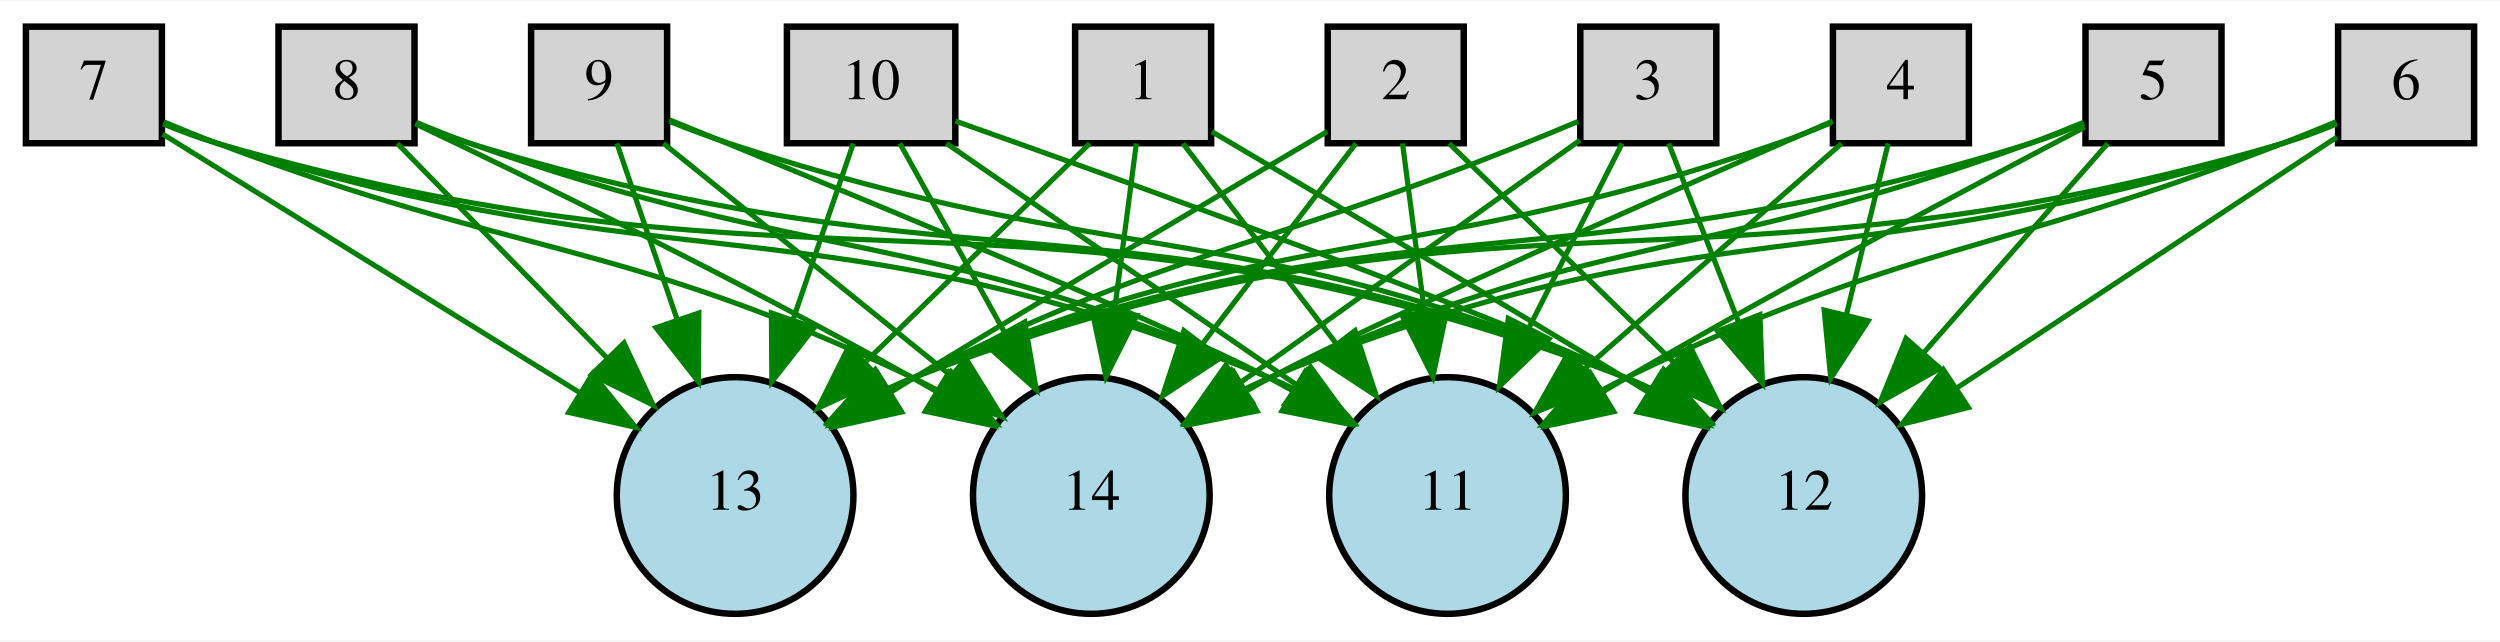
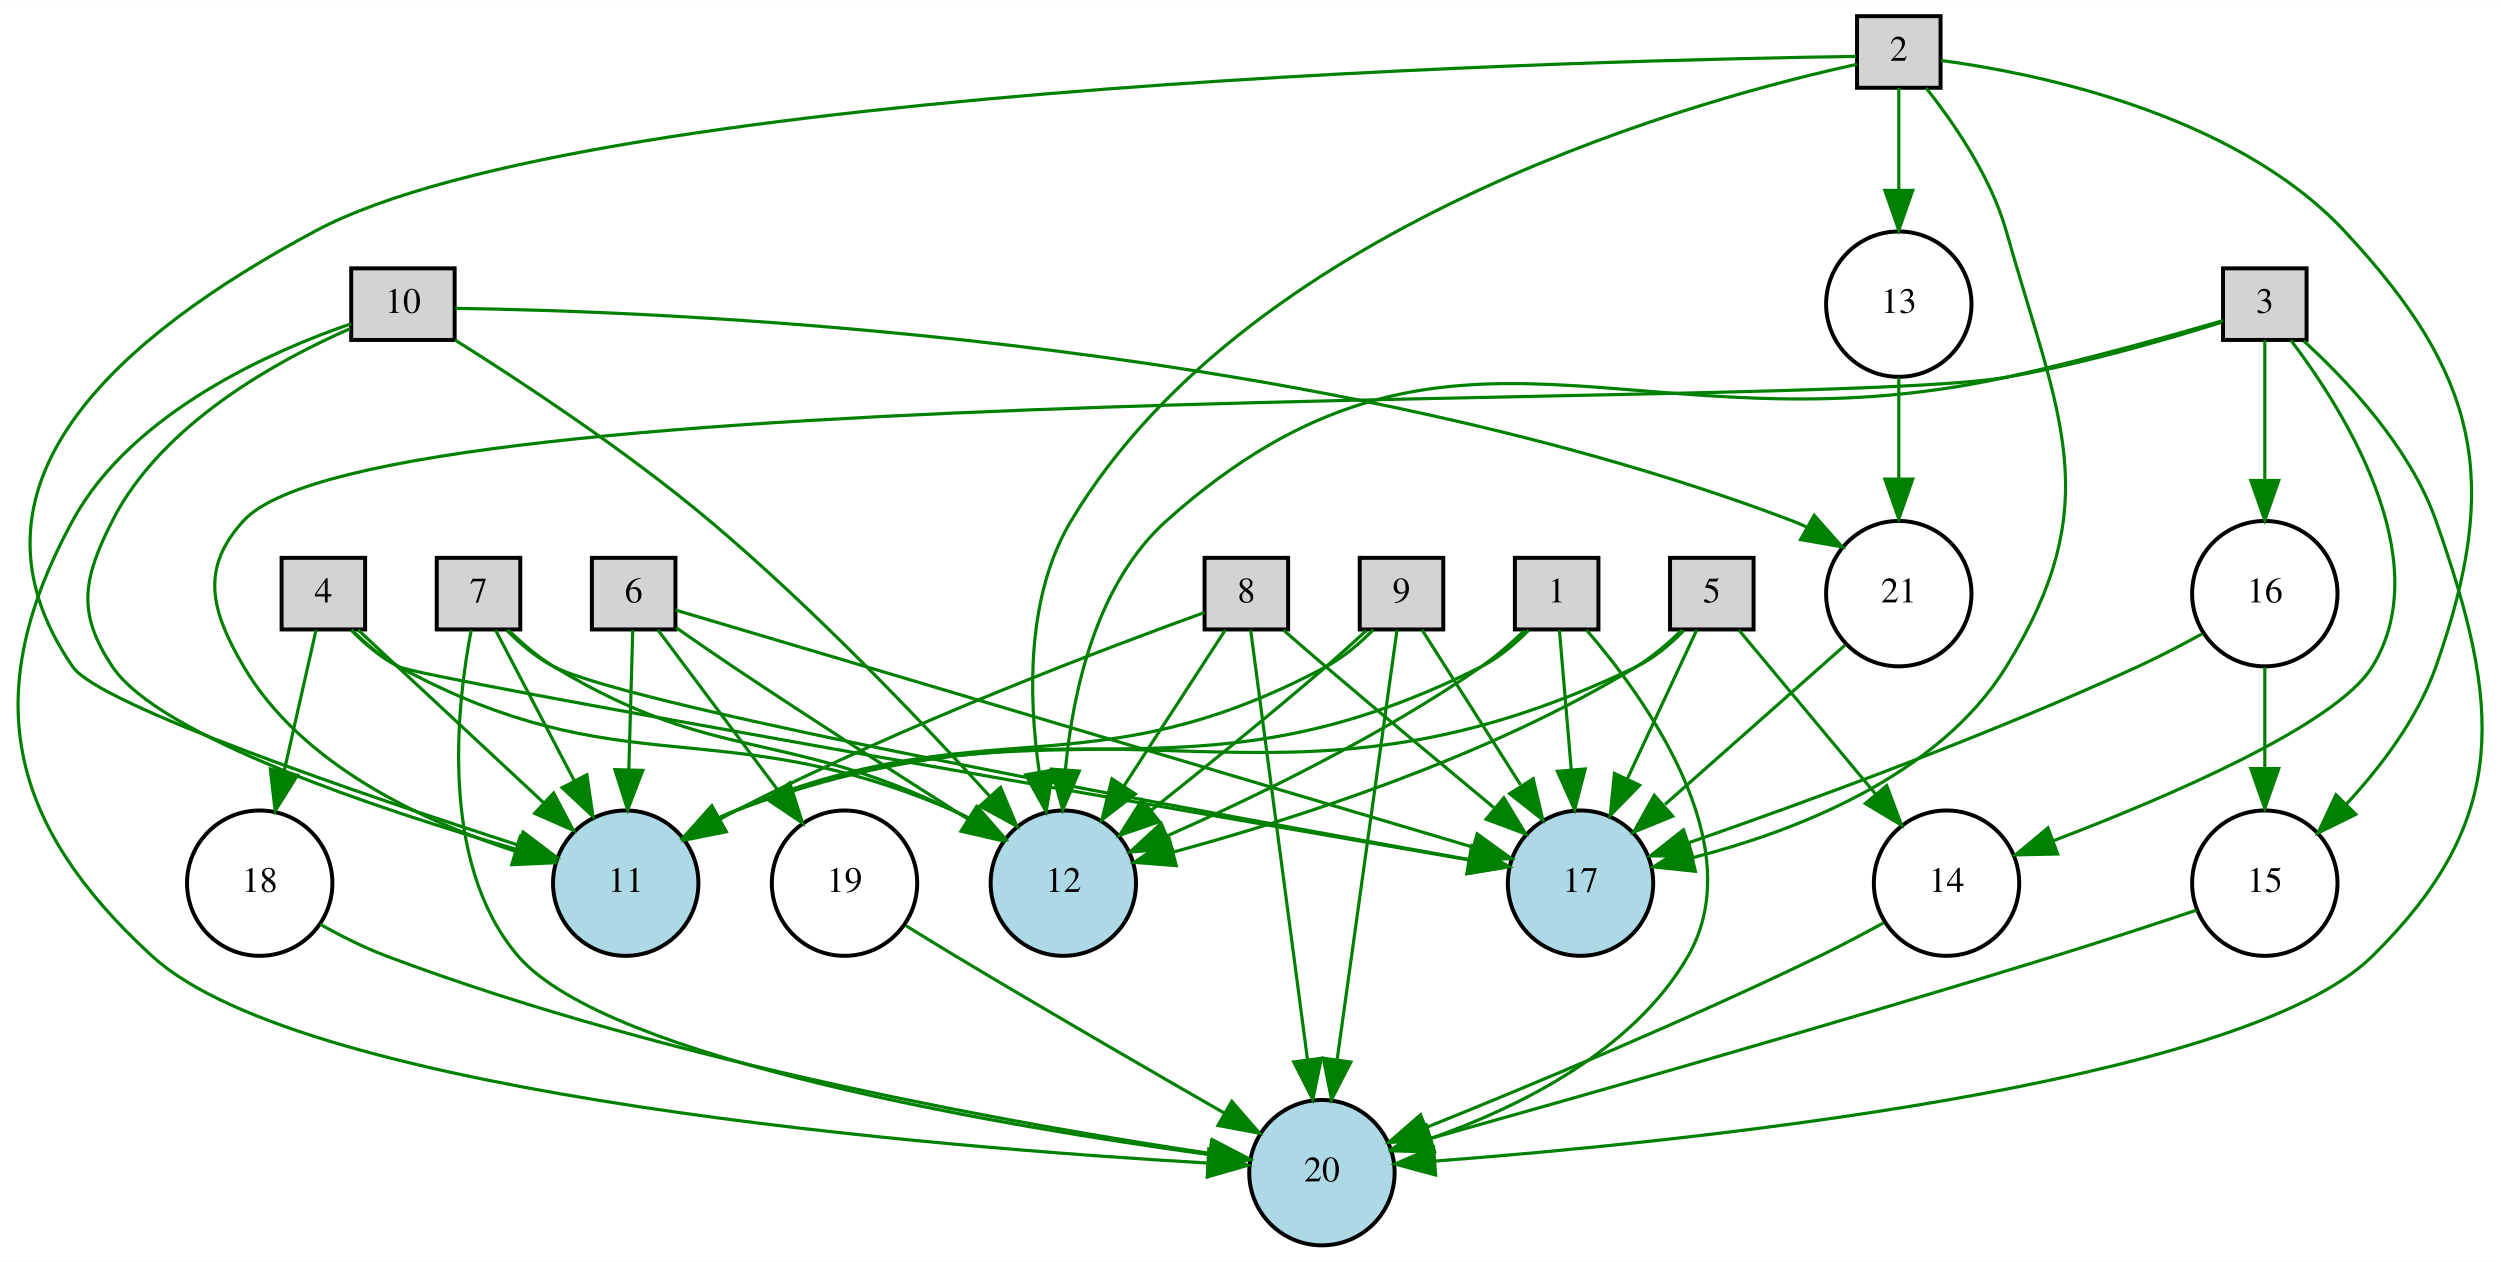
- <svg xmlns="http://www.w3.org/2000/svg" width="386pt" height="99pt" viewBox="0.00 0.00 386.00 98.77">
-   <g id="graph0" class="graph" transform="scale(1 1) rotate(0) translate(4 94.77)">
-     <polygon fill="white" stroke="transparent" points="-4,4 -4,-94.77 382,-94.77 382,4 -4,4" />
+ <svg xmlns="http://www.w3.org/2000/svg" width="628pt" height="317pt" viewBox="0.00 0.00 628.40 317.08">
+   <g id="graph0" class="graph" transform="scale(1 1) rotate(0) translate(4 313.08)">
+     <polygon fill="white" stroke="transparent" points="-4,4 -4,-313.08 624.4,-313.08 624.4,4 -4,4" />
    <g id="node1" class="node">
-       <polygon fill="lightgray" stroke="black" points="183,-90.77 162,-90.77 162,-72.77 183,-72.77 183,-90.77" />
-       <text text-anchor="middle" x="172.5" y="-79.57" font-family="Times,serif" font-size="9.00">1</text>
+       <polygon fill="lightgray" stroke="black" points="397.78,-172.92 376.78,-172.92 376.78,-154.92 397.78,-154.92 397.78,-172.92" />
+       <text text-anchor="middle" x="387.28" y="-161.72" font-family="Times,serif" font-size="9.00">1</text>
    </g>
    <g id="node11" class="node">
-       <ellipse fill="lightblue" stroke="black" cx="219.5" cy="-18.38" rx="18.27" ry="18.27" />
-       <text text-anchor="middle" x="219.5" y="-16.18" font-family="Times,serif" font-size="9.00">11</text>
+       <ellipse fill="lightblue" stroke="black" cx="153.28" cy="-91.15" rx="18.27" ry="18.27" />
+       <text text-anchor="middle" x="153.28" y="-88.95" font-family="Times,serif" font-size="9.00">11</text>
    </g>
    <g id="edge1" class="edge">
-       <path fill="none" stroke="green" stroke-width="0.8" d="M178.64,-72.74C184.61,-64.95 193.96,-52.75 202.2,-41.98" />
-       <polygon fill="green" stroke="green" stroke-width="0.8" points="205.2,-43.83 208.5,-33.76 199.64,-39.57 205.2,-43.83" />
+       <path fill="none" stroke="green" stroke-width="0.8" d="M380.26,-154.74C376.95,-151.4 372.76,-147.79 368.28,-145.54 292.65,-107.54 260.1,-140.37 181.28,-109.54 179.85,-108.98 178.41,-108.34 176.98,-107.66" />
+       <polygon fill="green" stroke="green" stroke-width="0.8" points="178.31,-104.39 167.86,-102.6 174.91,-110.51 178.31,-104.39" />
    </g>
    <g id="node12" class="node">
-       <ellipse fill="lightblue" stroke="black" cx="274.5" cy="-18.38" rx="18.27" ry="18.27" />
-       <text text-anchor="middle" x="274.5" y="-16.18" font-family="Times,serif" font-size="9.00">12</text>
+       <ellipse fill="lightblue" stroke="black" cx="263.28" cy="-91.15" rx="18.27" ry="18.27" />
+       <text text-anchor="middle" x="263.28" y="-88.95" font-family="Times,serif" font-size="9.00">12</text>
    </g>
    <g id="edge2" class="edge">
-       <path fill="none" stroke="green" stroke-width="0.8" d="M183.08,-74.57C197.47,-66.1 224.02,-50.43 246.5,-36.77 247.78,-35.99 249.1,-35.19 250.42,-34.37" />
-       <polygon fill="green" stroke="green" stroke-width="0.8" points="252.46,-37.23 259.13,-29 248.78,-31.28 252.46,-37.23" />
+       <path fill="none" stroke="green" stroke-width="0.8" d="M379.18,-154.62C375.96,-151.55 372.1,-148.19 368.28,-145.54 343.06,-128.07 311.34,-112.74 289.4,-103.05" />
+       <polygon fill="green" stroke="green" stroke-width="0.8" points="290.63,-99.77 280.07,-99 287.85,-106.19 290.63,-99.77" />
    </g>
    <g id="node13" class="node">
-       <ellipse fill="lightblue" stroke="black" cx="109.5" cy="-18.38" rx="18.27" ry="18.27" />
-       <text text-anchor="middle" x="109.5" y="-16.18" font-family="Times,serif" font-size="9.00">13</text>
+       <ellipse fill="lightblue" stroke="black" cx="393.28" cy="-91.15" rx="18.27" ry="18.27" />
+       <text text-anchor="middle" x="393.28" y="-88.95" font-family="Times,serif" font-size="9.00">17</text>
    </g>
    <g id="edge3" class="edge">
-       <path fill="none" stroke="green" stroke-width="0.8" d="M164.26,-72.74C155.51,-64.21 141.34,-50.4 129.6,-38.97" />
-       <polygon fill="green" stroke="green" stroke-width="0.8" points="131.93,-36.35 122.32,-31.88 127.04,-41.37 131.93,-36.35" />
+       <path fill="none" stroke="green" stroke-width="0.8" d="M387.97,-154.81C388.7,-146.24 389.88,-132.26 390.95,-119.68" />
+       <polygon fill="green" stroke="green" stroke-width="0.8" points="394.45,-119.85 391.8,-109.59 387.47,-119.26 394.45,-119.85" />
    </g>
    <g id="node14" class="node">
-       <ellipse fill="lightblue" stroke="black" cx="164.5" cy="-18.38" rx="18.27" ry="18.27" />
-       <text text-anchor="middle" x="164.5" y="-16.18" font-family="Times,serif" font-size="9.00">14</text>
+       <ellipse fill="lightblue" stroke="black" cx="328.28" cy="-18.38" rx="18.27" ry="18.27" />
+       <text text-anchor="middle" x="328.28" y="-16.18" font-family="Times,serif" font-size="9.00">20</text>
    </g>
    <g id="edge4" class="edge">
-       <path fill="none" stroke="green" stroke-width="0.8" d="M171.45,-72.74C170.58,-66.06 169.29,-56.14 168.05,-46.66" />
-       <polygon fill="green" stroke="green" stroke-width="0.8" points="171.52,-46.18 166.76,-36.72 164.58,-47.09 171.52,-46.18" />
+       <path fill="none" stroke="green" stroke-width="0.8" d="M394.77,-154.8C408.86,-138.5 436.5,-100.93 420.28,-72.77 406.52,-48.87 377.5,-34.69 355.71,-27.02" />
+       <polygon fill="green" stroke="green" stroke-width="0.8" points="356.59,-23.62 346,-23.85 354.42,-30.28 356.59,-23.62" />
    </g>
    <g id="node2" class="node">
-       <polygon fill="lightgray" stroke="black" points="222,-90.77 201,-90.77 201,-72.77 222,-72.77 222,-90.77" />
-       <text text-anchor="middle" x="211.5" y="-79.57" font-family="Times,serif" font-size="9.00">2</text>
+       <polygon fill="lightgray" stroke="black" points="483.78,-309.08 462.78,-309.08 462.78,-291.08 483.78,-291.08 483.78,-309.08" />
+       <text text-anchor="middle" x="473.28" y="-297.88" font-family="Times,serif" font-size="9.00">2</text>
    </g>
    <g id="edge5" class="edge">
-       <path fill="none" stroke="green" stroke-width="0.8" d="M212.55,-72.74C213.42,-66.06 214.71,-56.14 215.95,-46.66" />
-       <polygon fill="green" stroke="green" stroke-width="0.8" points="219.42,-47.09 217.24,-36.72 212.48,-46.18 219.42,-47.09" />
+       <path fill="none" stroke="green" stroke-width="0.8" d="M462.55,-298.96C406.26,-298.16 145.15,-292.49 75.28,-255.08 26.16,-228.77 -17.28,-191.47 14.28,-145.54 20.92,-135.88 87.87,-113.13 126.38,-100.67" />
+       <polygon fill="green" stroke="green" stroke-width="0.8" points="127.51,-103.99 135.96,-97.6 125.36,-97.32 127.51,-103.99" />
    </g>
    <g id="edge6" class="edge">
-       <path fill="none" stroke="green" stroke-width="0.8" d="M219.74,-72.74C228.49,-64.21 242.66,-50.4 254.4,-38.97" />
-       <polygon fill="green" stroke="green" stroke-width="0.8" points="256.96,-41.37 261.68,-31.88 252.07,-36.35 256.96,-41.37" />
+       <path fill="none" stroke="green" stroke-width="0.8" d="M462.76,-296.98C427.21,-289.26 311.22,-258.82 265.28,-182.31 253.98,-163.48 254.46,-138.23 257.21,-119.23" />
+       <polygon fill="green" stroke="green" stroke-width="0.8" points="260.7,-119.59 258.96,-109.14 253.8,-118.39 260.7,-119.59" />
    </g>
    <g id="edge7" class="edge">
-       <path fill="none" stroke="green" stroke-width="0.8" d="M200.92,-74.57C186.53,-66.1 159.98,-50.43 137.5,-36.77 136.22,-35.99 134.9,-35.19 133.58,-34.37" />
-       <polygon fill="green" stroke="green" stroke-width="0.8" points="135.22,-31.28 124.87,-29 131.54,-37.23 135.22,-31.28" />
+       <path fill="none" stroke="green" stroke-width="0.8" d="M480.18,-290.98C486.81,-282.62 496.39,-268.88 500.28,-255.08 513.51,-208.23 525.89,-186.94 500.28,-145.54 483.2,-117.92 447.03,-104.12 421.49,-97.56" />
+       <polygon fill="green" stroke="green" stroke-width="0.8" points="422.15,-94.12 411.61,-95.25 420.55,-100.94 422.15,-94.12" />
+     </g>
+     <g id="node15" class="node">
+       <ellipse fill="white" stroke="black" cx="473.28" cy="-236.69" rx="18.27" ry="18.27" />
+       <text text-anchor="middle" x="473.28" y="-234.49" font-family="Times,serif" font-size="9.00">13</text>
+     </g>
+     <g id="edge49" class="edge">
+       <path fill="none" stroke="green" stroke-width="0.8" d="M473.28,-291.05C473.28,-284.49 473.28,-274.8 473.28,-265.47" />
+       <polygon fill="green" stroke="green" stroke-width="0.8" points="476.78,-265.28 473.28,-255.28 469.78,-265.28 476.78,-265.28" />
+     </g>
+     <g id="node17" class="node">
+       <ellipse fill="white" stroke="black" cx="565.28" cy="-91.15" rx="18.27" ry="18.27" />
+       <text text-anchor="middle" x="565.28" y="-88.95" font-family="Times,serif" font-size="9.00">15</text>
+     </g>
+     <g id="edge42" class="edge">
+       <path fill="none" stroke="green" stroke-width="0.8" d="M483.91,-297.94C506.01,-295 557.19,-285.15 585.28,-255.08 619.24,-218.72 624.83,-192.45 608.28,-145.54 603.71,-132.56 594.49,-120.42 585.76,-111" />
+       <polygon fill="green" stroke="green" stroke-width="0.8" points="588.16,-108.45 578.66,-103.77 583.17,-113.36 588.16,-108.45" />
+     </g>
+     <g id="node3" class="node">
+       <polygon fill="lightgray" stroke="black" points="575.78,-245.69 554.78,-245.69 554.78,-227.69 575.78,-227.69 575.78,-245.69" />
+       <text text-anchor="middle" x="565.28" y="-234.49" font-family="Times,serif" font-size="9.00">3</text>
    </g>
    <g id="edge8" class="edge">
-       <path fill="none" stroke="green" stroke-width="0.8" d="M205.36,-72.74C199.39,-64.95 190.04,-52.75 181.8,-41.98" />
-       <polygon fill="green" stroke="green" stroke-width="0.8" points="184.36,-39.57 175.5,-33.76 178.8,-43.83 184.36,-39.57" />
-     </g>
-     <g id="node3" class="node">
-       <polygon fill="lightgray" stroke="black" points="261,-90.77 240,-90.77 240,-72.77 261,-72.77 261,-90.77" />
-       <text text-anchor="middle" x="250.5" y="-79.57" font-family="Times,serif" font-size="9.00">3</text>
+       <path fill="none" stroke="green" stroke-width="0.8" d="M554.38,-232.13C541.57,-228.09 519.62,-221.65 500.28,-218.31 451.62,-209.89 90.76,-218.62 57.28,-182.31 46.2,-170.29 49,-159.63 57.28,-145.54 71.87,-120.74 102.61,-106.62 125.4,-99.22" />
+       <polygon fill="green" stroke="green" stroke-width="0.8" points="126.65,-102.5 135.22,-96.27 124.64,-95.79 126.65,-102.5" />
    </g>
    <g id="edge9" class="edge">
-       <path fill="none" stroke="green" stroke-width="0.8" d="M246.45,-72.74C242.78,-65.48 237.18,-54.39 232.03,-44.19" />
-       <polygon fill="green" stroke="green" stroke-width="0.8" points="235.13,-42.57 227.5,-35.22 228.88,-45.72 235.13,-42.57" />
+       <path fill="none" stroke="green" stroke-width="0.8" d="M554.77,-232.56C541.98,-228.82 519.68,-222.55 500.28,-218.31 407.34,-198 360.2,-245.71 289.28,-182.31 271.78,-166.66 265.75,-140.07 263.81,-119.8" />
+       <polygon fill="green" stroke="green" stroke-width="0.8" points="267.29,-119.33 263.12,-109.59 260.3,-119.81 267.29,-119.33" />
    </g>
    <g id="edge10" class="edge">
-       <path fill="none" stroke="green" stroke-width="0.8" d="M253.64,-72.74C256.38,-65.72 260.52,-55.13 264.4,-45.23" />
-       <polygon fill="green" stroke="green" stroke-width="0.8" points="267.73,-46.3 268.12,-35.71 261.21,-43.75 267.73,-46.3" />
+       <path fill="none" stroke="green" stroke-width="0.8" d="M575.05,-227.45C585.58,-217.86 601.71,-200.94 608.28,-182.31 624.64,-135.91 627.36,-107.26 592.28,-72.77 559.1,-40.14 417.91,-25.98 356.74,-21.29" />
+       <polygon fill="green" stroke="green" stroke-width="0.8" points="356.86,-17.79 346.63,-20.55 356.34,-24.77 356.86,-17.79" />
+     </g>
+     <g id="node16" class="node">
+       <ellipse fill="white" stroke="black" cx="485.28" cy="-91.15" rx="18.27" ry="18.27" />
+       <text text-anchor="middle" x="485.28" y="-88.95" font-family="Times,serif" font-size="9.00">14</text>
+     </g>
+     <g id="edge37" class="edge">
+       <path fill="none" stroke="green" stroke-width="0.8" d="M571.81,-227.65C584.35,-211.15 609.13,-172.77 592.28,-145.54 583.2,-130.85 540.72,-112.71 512.1,-101.8" />
+       <polygon fill="green" stroke="green" stroke-width="0.8" points="513.22,-98.48 502.63,-98.26 510.77,-105.04 513.22,-98.48" />
+     </g>
+     <g id="node18" class="node">
+       <ellipse fill="white" stroke="black" cx="565.28" cy="-163.92" rx="18.27" ry="18.27" />
+       <text text-anchor="middle" x="565.28" y="-161.72" font-family="Times,serif" font-size="9.00">16</text>
+     </g>
+     <g id="edge40" class="edge">
+       <path fill="none" stroke="green" stroke-width="0.8" d="M565.28,-227.58C565.28,-219.01 565.28,-205.03 565.28,-192.45" />
+       <polygon fill="green" stroke="green" stroke-width="0.8" points="568.78,-192.36 565.28,-182.36 561.78,-192.36 568.78,-192.36" />
+     </g>
+     <g id="node4" class="node">
+       <polygon fill="lightgray" stroke="black" points="87.78,-172.92 66.78,-172.92 66.78,-154.92 87.78,-154.92 87.78,-172.92" />
+       <text text-anchor="middle" x="77.28" y="-161.72" font-family="Times,serif" font-size="9.00">4</text>
    </g>
    <g id="edge11" class="edge">
-       <path fill="none" stroke="green" stroke-width="0.8" d="M239.67,-76.14C237.01,-75.02 234.16,-73.84 231.5,-72.77 189.99,-56.09 177.57,-56.66 137.5,-36.77 136.12,-36.09 134.73,-35.35 133.33,-34.59" />
-       <polygon fill="green" stroke="green" stroke-width="0.8" points="134.71,-31.34 124.31,-29.31 131.17,-37.38 134.71,-31.34" />
+       <path fill="none" stroke="green" stroke-width="0.8" d="M86,-154.81C97.29,-144.29 117.33,-125.64 132.61,-111.41" />
+       <polygon fill="green" stroke="green" stroke-width="0.8" points="135.16,-113.81 140.09,-104.44 130.39,-108.69 135.16,-113.81" />
    </g>
    <g id="edge12" class="edge">
-       <path fill="none" stroke="green" stroke-width="0.8" d="M239.95,-73.24C226.97,-63.97 204.54,-47.96 187.5,-35.8" />
-       <polygon fill="green" stroke="green" stroke-width="0.8" points="189.33,-32.81 179.16,-29.85 185.27,-38.51 189.33,-32.81" />
-     </g>
-     <g id="node4" class="node">
-       <polygon fill="lightgray" stroke="black" points="300,-90.77 279,-90.77 279,-72.77 300,-72.77 300,-90.77" />
-       <text text-anchor="middle" x="289.5" y="-79.57" font-family="Times,serif" font-size="9.00">4</text>
+       <path fill="none" stroke="green" stroke-width="0.8" d="M84.38,-154.88C87.69,-151.55 91.88,-147.93 96.28,-145.54 152.37,-115.1 176.62,-134.66 235.28,-109.54 236.7,-108.93 238.12,-108.26 239.54,-107.55" />
+       <polygon fill="green" stroke="green" stroke-width="0.8" points="241.64,-110.38 248.62,-102.41 238.2,-104.29 241.64,-110.38" />
    </g>
    <g id="edge13" class="edge">
-       <path fill="none" stroke="green" stroke-width="0.8" d="M280.35,-72.74C270.34,-63.97 253.97,-49.61 240.73,-38" />
-       <polygon fill="green" stroke="green" stroke-width="0.8" points="242.8,-35.16 232.97,-31.2 238.18,-40.42 242.8,-35.16" />
+       <path fill="none" stroke="green" stroke-width="0.8" d="M84.29,-154.72C87.6,-151.36 91.79,-147.76 96.28,-145.54 102.35,-142.54 292.48,-109.54 365.29,-96.97" />
+       <polygon fill="green" stroke="green" stroke-width="0.8" points="365.89,-100.42 375.15,-95.27 364.7,-93.52 365.89,-100.42" />
+     </g>
+     <g id="node19" class="node">
+       <ellipse fill="white" stroke="black" cx="61.28" cy="-91.15" rx="18.27" ry="18.27" />
+       <text text-anchor="middle" x="61.28" y="-88.95" font-family="Times,serif" font-size="9.00">18</text>
+     </g>
+     <g id="edge44" class="edge">
+       <path fill="none" stroke="green" stroke-width="0.8" d="M75.45,-154.81C73.5,-146.18 70.31,-132.08 67.45,-119.43" />
+       <polygon fill="green" stroke="green" stroke-width="0.8" points="70.78,-118.29 65.16,-109.31 63.95,-119.83 70.78,-118.29" />
+     </g>
+     <g id="node5" class="node">
+       <polygon fill="lightgray" stroke="black" points="436.78,-172.92 415.78,-172.92 415.78,-154.92 436.78,-154.92 436.78,-172.92" />
+       <text text-anchor="middle" x="426.28" y="-161.72" font-family="Times,serif" font-size="9.00">5</text>
    </g>
    <g id="edge14" class="edge">
-       <path fill="none" stroke="green" stroke-width="0.8" d="M287.54,-72.74C285.89,-66.01 283.45,-56 281.12,-46.46" />
-       <polygon fill="green" stroke="green" stroke-width="0.8" points="284.45,-45.35 278.67,-36.47 277.65,-47.01 284.45,-45.35" />
+       <path fill="none" stroke="green" stroke-width="0.8" d="M419.29,-154.68C415.99,-151.31 411.79,-147.71 407.28,-145.54 315.67,-101.34 276.59,-145.06 181.28,-109.54 179.84,-109 178.39,-108.39 176.96,-107.71" />
+       <polygon fill="green" stroke="green" stroke-width="0.8" points="178.28,-104.44 167.83,-102.7 174.91,-110.58 178.28,-104.44" />
    </g>
    <g id="edge15" class="edge">
-       <path fill="none" stroke="green" stroke-width="0.8" d="M278.75,-75.95C276.08,-74.83 273.21,-73.7 270.5,-72.77 212.59,-52.84 193.66,-61.18 137.5,-36.77 136.09,-36.16 134.67,-35.48 133.25,-34.76" />
-       <polygon fill="green" stroke="green" stroke-width="0.8" points="134.6,-31.5 124.17,-29.61 131.14,-37.59 134.6,-31.5" />
+       <path fill="none" stroke="green" stroke-width="0.8" d="M418.71,-154.73C415.43,-151.54 411.4,-148.05 407.28,-145.54 369.82,-122.67 321.01,-107.14 290.92,-98.97" />
+       <polygon fill="green" stroke="green" stroke-width="0.8" points="291.67,-95.55 281.11,-96.38 289.89,-102.31 291.67,-95.55" />
    </g>
    <g id="edge16" class="edge">
-       <path fill="none" stroke="green" stroke-width="0.8" d="M278.98,-76.2C257.35,-66.78 208.56,-45.35 192.5,-36.77 191.18,-36.06 189.83,-35.32 188.48,-34.55" />
-       <polygon fill="green" stroke="green" stroke-width="0.8" points="190.08,-31.43 179.69,-29.32 186.49,-37.44 190.08,-31.43" />
-     </g>
-     <g id="node5" class="node">
-       <polygon fill="lightgray" stroke="black" points="339,-90.77 318,-90.77 318,-72.77 339,-72.77 339,-90.77" />
-       <text text-anchor="middle" x="328.5" y="-79.57" font-family="Times,serif" font-size="9.00">5</text>
+       <path fill="none" stroke="green" stroke-width="0.8" d="M422.5,-154.81C418.25,-145.69 411.14,-130.45 405,-117.28" />
+       <polygon fill="green" stroke="green" stroke-width="0.8" points="408.15,-115.76 400.75,-108.18 401.81,-118.72 408.15,-115.76" />
+     </g>
+     <g id="edge35" class="edge">
+       <path fill="none" stroke="green" stroke-width="0.8" d="M433.05,-154.81C441.4,-144.79 455.91,-127.38 467.53,-113.45" />
+       <polygon fill="green" stroke="green" stroke-width="0.8" points="470.25,-115.66 473.96,-105.73 464.87,-111.17 470.25,-115.66" />
+     </g>
+     <g id="node6" class="node">
+       <polygon fill="lightgray" stroke="black" points="165.78,-172.92 144.78,-172.92 144.78,-154.92 165.78,-154.92 165.78,-172.92" />
+       <text text-anchor="middle" x="155.28" y="-161.72" font-family="Times,serif" font-size="9.00">6</text>
    </g>
    <g id="edge17" class="edge">
-       <path fill="none" stroke="green" stroke-width="0.8" d="M317.91,-75.27C302.33,-67.12 272.4,-51.25 247.5,-36.77 246.2,-36.01 244.87,-35.23 243.54,-34.43" />
-       <polygon fill="green" stroke="green" stroke-width="0.8" points="245.17,-31.33 234.81,-29.11 241.52,-37.3 245.17,-31.33" />
+       <path fill="none" stroke="green" stroke-width="0.8" d="M155.05,-154.81C154.81,-146.24 154.42,-132.26 154.06,-119.68" />
+       <polygon fill="green" stroke="green" stroke-width="0.8" points="157.56,-119.49 153.77,-109.59 150.56,-119.69 157.56,-119.49" />
    </g>
    <g id="edge18" class="edge">
-       <path fill="none" stroke="green" stroke-width="0.8" d="M321.44,-72.74C314.26,-64.59 302.84,-51.6 293.06,-40.48" />
-       <polygon fill="green" stroke="green" stroke-width="0.8" points="295.54,-38.01 286.31,-32.81 290.29,-42.63 295.54,-38.01" />
+       <path fill="none" stroke="green" stroke-width="0.8" d="M165.93,-155.39C170.35,-152.3 175.54,-148.71 180.28,-145.54 199.99,-132.36 222.64,-117.83 239.3,-107.26" />
+       <polygon fill="green" stroke="green" stroke-width="0.8" points="241.3,-110.13 247.88,-101.83 237.56,-104.22 241.3,-110.13" />
    </g>
    <g id="edge19" class="edge">
-       <path fill="none" stroke="green" stroke-width="0.8" d="M317.78,-75.83C315.11,-74.72 312.23,-73.62 309.5,-72.77 234.94,-49.51 210,-65.81 137.5,-36.77 136.07,-36.2 134.64,-35.55 133.21,-34.86" />
-       <polygon fill="green" stroke="green" stroke-width="0.8" points="134.54,-31.6 124.1,-29.78 131.13,-37.71 134.54,-31.6" />
+       <path fill="none" stroke="green" stroke-width="0.8" d="M165.82,-159.79C200.82,-149.38 313.97,-115.74 366.29,-100.18" />
+       <polygon fill="green" stroke="green" stroke-width="0.8" points="367.31,-103.53 375.9,-97.32 365.32,-96.82 367.31,-103.53" />
+     </g>
+     <g id="node20" class="node">
+       <ellipse fill="white" stroke="black" cx="208.28" cy="-91.15" rx="18.27" ry="18.27" />
+       <text text-anchor="middle" x="208.28" y="-88.95" font-family="Times,serif" font-size="9.00">19</text>
+     </g>
+     <g id="edge46" class="edge">
+       <path fill="none" stroke="green" stroke-width="0.8" d="M161.36,-154.81C168.7,-145 181.35,-128.12 191.66,-114.35" />
+       <polygon fill="green" stroke="green" stroke-width="0.8" points="194.52,-116.37 197.71,-106.27 188.92,-112.17 194.52,-116.37" />
+     </g>
+     <g id="node7" class="node">
+       <polygon fill="lightgray" stroke="black" points="126.78,-172.92 105.78,-172.92 105.78,-154.92 126.78,-154.92 126.78,-172.92" />
+       <text text-anchor="middle" x="116.28" y="-161.72" font-family="Times,serif" font-size="9.00">7</text>
    </g>
    <g id="edge20" class="edge">
-       <path fill="none" stroke="green" stroke-width="0.8" d="M317.72,-76.01C315.06,-74.9 312.19,-73.75 309.5,-72.77 258.36,-54.19 242.02,-59.3 192.5,-36.77 191.1,-36.13 189.69,-35.44 188.28,-34.7" />
-       <polygon fill="green" stroke="green" stroke-width="0.8" points="189.63,-31.45 179.22,-29.51 186.15,-37.52 189.63,-31.45" />
-     </g>
-     <g id="node6" class="node">
-       <polygon fill="lightgray" stroke="black" points="378,-90.77 357,-90.77 357,-72.77 378,-72.77 378,-90.77" />
-       <text text-anchor="middle" x="367.5" y="-79.57" font-family="Times,serif" font-size="9.00">6</text>
+       <path fill="none" stroke="green" stroke-width="0.8" d="M120.53,-154.81C125.32,-145.63 133.36,-130.25 140.28,-117.03" />
+       <polygon fill="green" stroke="green" stroke-width="0.8" points="143.52,-118.39 145.05,-107.9 137.31,-115.14 143.52,-118.39" />
    </g>
    <g id="edge21" class="edge">
-       <path fill="none" stroke="green" stroke-width="0.8" d="M356.69,-76.09C354.03,-74.98 351.17,-73.81 348.5,-72.77 304.08,-55.52 290.43,-57.46 247.5,-36.77 246.11,-36.1 244.71,-35.38 243.31,-34.63" />
-       <polygon fill="green" stroke="green" stroke-width="0.8" points="244.68,-31.38 234.28,-29.38 241.16,-37.43 244.68,-31.38" />
+       <path fill="none" stroke="green" stroke-width="0.8" d="M123.85,-154.71C127.12,-151.52 131.15,-148.04 135.28,-145.54 175.72,-121.12 192.76,-130.11 235.28,-109.54 236.67,-108.87 238.07,-108.15 239.47,-107.4" />
+       <polygon fill="green" stroke="green" stroke-width="0.8" points="241.62,-110.19 248.5,-102.14 238.1,-104.14 241.62,-110.19" />
    </g>
    <g id="edge22" class="edge">
-       <path fill="none" stroke="green" stroke-width="0.8" d="M356.83,-73.73C342.58,-64.32 316.94,-47.39 298.04,-34.92" />
-       <polygon fill="green" stroke="green" stroke-width="0.8" points="299.92,-31.97 289.65,-29.38 296.06,-37.81 299.92,-31.97" />
+       <path fill="none" stroke="green" stroke-width="0.8" d="M123.32,-154.77C126.63,-151.43 130.82,-147.82 135.28,-145.54 155.74,-135.08 302.95,-108.17 365.39,-97.06" />
+       <polygon fill="green" stroke="green" stroke-width="0.8" points="366.1,-100.49 375.34,-95.3 364.88,-93.6 366.1,-100.49" />
    </g>
    <g id="edge23" class="edge">
-       <path fill="none" stroke="green" stroke-width="0.8" d="M356.8,-75.76C354.14,-74.65 351.25,-73.57 348.5,-72.77 257.17,-46.14 226.46,-70.49 137.5,-36.77 136.06,-36.22 134.62,-35.6 133.18,-34.93" />
-       <polygon fill="green" stroke="green" stroke-width="0.8" points="134.5,-31.66 124.06,-29.89 131.12,-37.79 134.5,-31.66" />
+       <path fill="none" stroke="green" stroke-width="0.8" d="M114.45,-154.77C111.07,-137.4 105.92,-96.39 126.28,-72.77 148.84,-46.6 249.7,-29.81 299.82,-22.94" />
+       <polygon fill="green" stroke="green" stroke-width="0.8" points="300.54,-26.38 309.99,-21.59 299.61,-19.44 300.54,-26.38" />
+     </g>
+     <g id="node8" class="node">
+       <polygon fill="lightgray" stroke="black" points="319.78,-172.92 298.78,-172.92 298.78,-154.92 319.78,-154.92 319.78,-172.92" />
+       <text text-anchor="middle" x="309.28" y="-161.72" font-family="Times,serif" font-size="9.00">8</text>
    </g>
    <g id="edge24" class="edge">
-       <path fill="none" stroke="green" stroke-width="0.8" d="M356.77,-75.87C354.1,-74.76 351.22,-73.65 348.5,-72.77 280.79,-50.88 258.28,-63.9 192.5,-36.77 191.08,-36.18 189.65,-35.53 188.22,-34.83" />
-       <polygon fill="green" stroke="green" stroke-width="0.8" points="189.56,-31.56 179.13,-29.72 186.13,-37.67 189.56,-31.56" />
-     </g>
-     <g id="node7" class="node">
-       <polygon fill="lightgray" stroke="black" points="21,-90.77 0,-90.77 0,-72.77 21,-72.77 21,-90.77" />
-       <text text-anchor="middle" x="10.5" y="-79.57" font-family="Times,serif" font-size="9.00">7</text>
+       <path fill="none" stroke="green" stroke-width="0.8" d="M298.74,-159.18C276.52,-151.16 223.46,-131.25 181.28,-109.54 179.91,-108.84 178.53,-108.09 177.14,-107.31" />
+       <polygon fill="green" stroke="green" stroke-width="0.8" points="178.53,-104.07 168.14,-101.99 174.96,-110.09 178.53,-104.07" />
    </g>
    <g id="edge25" class="edge">
-       <path fill="none" stroke="green" stroke-width="0.8" d="M21.23,-75.86C23.89,-74.75 26.77,-73.64 29.5,-72.77 99.77,-50.37 123.2,-64.62 191.5,-36.77 192.92,-36.19 194.36,-35.54 195.78,-34.84" />
-       <polygon fill="green" stroke="green" stroke-width="0.8" points="197.87,-37.68 204.88,-29.74 194.45,-31.58 197.87,-37.68" />
+       <path fill="none" stroke="green" stroke-width="0.8" d="M304.01,-154.81C297.81,-145.28 287.26,-129.05 278.46,-115.5" />
+       <polygon fill="green" stroke="green" stroke-width="0.8" points="281.37,-113.55 272.98,-107.08 275.5,-117.37 281.37,-113.55" />
    </g>
    <g id="edge26" class="edge">
-       <path fill="none" stroke="green" stroke-width="0.8" d="M21.19,-75.75C23.86,-74.64 26.75,-73.56 29.5,-72.77 123.42,-45.61 155,-71.21 246.5,-36.77 247.94,-36.23 249.38,-35.61 250.82,-34.93" />
-       <polygon fill="green" stroke="green" stroke-width="0.8" points="252.88,-37.8 259.95,-29.91 249.5,-31.66 252.88,-37.8" />
+       <path fill="none" stroke="green" stroke-width="0.8" d="M318.61,-154.75C321.96,-151.83 325.78,-148.52 329.28,-145.54 343.25,-133.65 359.07,-120.45 371.49,-110.15" />
+       <polygon fill="green" stroke="green" stroke-width="0.8" points="374.01,-112.6 379.48,-103.53 369.55,-107.21 374.01,-112.6" />
    </g>
    <g id="edge27" class="edge">
-       <path fill="none" stroke="green" stroke-width="0.8" d="M21.09,-74.2C36.39,-64.72 65.07,-46.93 85.62,-34.19" />
-       <polygon fill="green" stroke="green" stroke-width="0.8" points="87.49,-37.15 94.14,-28.91 83.8,-31.2 87.49,-37.15" />
+       <path fill="none" stroke="green" stroke-width="0.8" d="M310.36,-154.8C313.06,-134.35 320.25,-80.06 324.66,-46.76" />
+       <polygon fill="green" stroke="green" stroke-width="0.8" points="328.14,-47.13 325.98,-36.76 321.2,-46.21 328.14,-47.13" />
+     </g>
+     <g id="node9" class="node">
+       <polygon fill="lightgray" stroke="black" points="358.78,-172.92 337.78,-172.92 337.78,-154.92 358.78,-154.92 358.78,-172.92" />
+       <text text-anchor="middle" x="348.28" y="-161.72" font-family="Times,serif" font-size="9.00">9</text>
    </g>
    <g id="edge28" class="edge">
-       <path fill="none" stroke="green" stroke-width="0.8" d="M21.3,-76.06C23.96,-74.94 26.82,-73.78 29.5,-72.77 76.43,-55.02 91.11,-58.15 136.5,-36.77 137.89,-36.11 139.3,-35.41 140.7,-34.66" />
-       <polygon fill="green" stroke="green" stroke-width="0.8" points="142.84,-37.47 149.75,-29.43 139.34,-31.41 142.84,-37.47" />
-     </g>
-     <g id="node8" class="node">
-       <polygon fill="lightgray" stroke="black" points="60,-90.77 39,-90.77 39,-72.77 60,-72.77 60,-90.77" />
-       <text text-anchor="middle" x="49.5" y="-79.57" font-family="Times,serif" font-size="9.00">8</text>
+       <path fill="none" stroke="green" stroke-width="0.8" d="M341.2,-154.85C337.89,-151.52 333.7,-147.9 329.28,-145.54 269.55,-113.69 243.71,-135.72 181.28,-109.54 179.86,-108.94 178.43,-108.28 177.01,-107.58" />
+       <polygon fill="green" stroke="green" stroke-width="0.8" points="178.35,-104.31 167.92,-102.45 174.92,-110.41 178.35,-104.31" />
    </g>
    <g id="edge29" class="edge">
-       <path fill="none" stroke="green" stroke-width="0.8" d="M60.27,-75.99C62.94,-74.87 65.8,-73.73 68.5,-72.77 122.17,-53.69 139.49,-60.01 191.5,-36.77 192.9,-36.14 194.32,-35.46 195.74,-34.73" />
-       <polygon fill="green" stroke="green" stroke-width="0.8" points="197.86,-37.55 204.8,-29.55 194.38,-31.47 197.86,-37.55" />
+       <path fill="none" stroke="green" stroke-width="0.8" d="M339.49,-154.67C336.31,-151.75 332.67,-148.46 329.28,-145.54 314.9,-133.16 298.28,-119.72 285.32,-109.43" />
+       <polygon fill="green" stroke="green" stroke-width="0.8" points="287.41,-106.62 277.39,-103.16 283.06,-112.11 287.41,-106.62" />
    </g>
    <g id="edge30" class="edge">
-       <path fill="none" stroke="green" stroke-width="0.8" d="M60.21,-75.82C62.88,-74.71 65.76,-73.61 68.5,-72.77 145.63,-48.99 171.47,-66.53 246.5,-36.77 247.93,-36.2 249.37,-35.56 250.8,-34.87" />
-       <polygon fill="green" stroke="green" stroke-width="0.8" points="252.87,-37.72 259.91,-29.8 249.47,-31.61 252.87,-37.72" />
+       <path fill="none" stroke="green" stroke-width="0.8" d="M353.44,-154.81C359.45,-145.37 369.63,-129.36 378.19,-115.89" />
+       <polygon fill="green" stroke="green" stroke-width="0.8" points="381.38,-117.39 383.79,-107.08 375.47,-113.64 381.38,-117.39" />
    </g>
    <g id="edge31" class="edge">
-       <path fill="none" stroke="green" stroke-width="0.8" d="M57.34,-72.74C65.5,-64.4 78.59,-51.01 89.62,-39.73" />
-       <polygon fill="green" stroke="green" stroke-width="0.8" points="92.35,-41.94 96.84,-32.34 87.34,-37.05 92.35,-41.94" />
+       <path fill="none" stroke="green" stroke-width="0.8" d="M347.15,-154.8C344.3,-134.35 336.74,-80.06 332.1,-46.76" />
+       <polygon fill="green" stroke="green" stroke-width="0.8" points="335.55,-46.18 330.7,-36.76 328.62,-47.15 335.55,-46.18" />
+     </g>
+     <g id="node10" class="node">
+       <polygon fill="lightgray" stroke="black" points="110.28,-245.69 84.28,-245.69 84.28,-227.69 110.28,-227.69 110.28,-245.69" />
+       <text text-anchor="middle" x="97.28" y="-234.49" font-family="Times,serif" font-size="9.00">10</text>
    </g>
    <g id="edge32" class="edge">
-       <path fill="none" stroke="green" stroke-width="0.8" d="M60.1,-75.78C76.64,-67.91 109.5,-51.94 136.5,-36.77 137.81,-36.03 139.14,-35.27 140.49,-34.48" />
-       <polygon fill="green" stroke="green" stroke-width="0.8" points="142.49,-37.36 149.24,-29.19 138.87,-31.37 142.49,-37.36" />
-     </g>
-     <g id="node9" class="node">
-       <polygon fill="lightgray" stroke="black" points="99,-90.77 78,-90.77 78,-72.77 99,-72.77 99,-90.77" />
-       <text text-anchor="middle" x="88.5" y="-79.57" font-family="Times,serif" font-size="9.00">9</text>
+       <path fill="none" stroke="green" stroke-width="0.8" d="M84.02,-230.53C66.6,-222.94 36.79,-206.95 24.28,-182.31 16.89,-167.74 15.2,-159.13 24.28,-145.54 36,-128.01 91.38,-109.65 125.66,-99.68" />
+       <polygon fill="green" stroke="green" stroke-width="0.8" points="126.89,-102.97 135.55,-96.87 124.97,-96.24 126.89,-102.97" />
    </g>
    <g id="edge33" class="edge">
-       <path fill="none" stroke="green" stroke-width="0.8" d="M99.34,-76.39C122.15,-67.12 174.42,-45.65 191.5,-36.77 192.83,-36.08 194.19,-35.34 195.54,-34.58" />
-       <polygon fill="green" stroke="green" stroke-width="0.8" points="197.52,-37.48 204.34,-29.38 193.95,-31.46 197.52,-37.48" />
+       <path fill="none" stroke="green" stroke-width="0.8" d="M110.35,-227.69C126.1,-217.81 153.11,-200.1 174.28,-182.31 200.36,-160.39 227.46,-132 244.8,-112.98" />
+       <polygon fill="green" stroke="green" stroke-width="0.8" points="247.49,-115.22 251.6,-105.46 242.3,-110.53 247.49,-115.22" />
    </g>
    <g id="edge34" class="edge">
-       <path fill="none" stroke="green" stroke-width="0.8" d="M99.41,-76.12C102.34,-74.95 105.52,-73.75 108.5,-72.77 168.71,-52.96 188.25,-61.77 246.5,-36.77 247.91,-36.16 249.34,-35.49 250.76,-34.78" />
-       <polygon fill="green" stroke="green" stroke-width="0.8" points="252.86,-37.61 259.84,-29.63 249.41,-31.52 252.86,-37.61" />
-     </g>
-     <g id="edge35" class="edge">
-       <path fill="none" stroke="green" stroke-width="0.8" d="M91.25,-72.74C93.63,-65.77 97.22,-55.28 100.59,-45.43" />
-       <polygon fill="green" stroke="green" stroke-width="0.8" points="103.9,-46.56 103.83,-35.96 97.28,-44.29 103.9,-46.56" />
+       <path fill="none" stroke="green" stroke-width="0.8" d="M84.23,-231.75C64.87,-225.11 29.22,-209.68 14.28,-182.31 -9.43,-138.87 -2.23,-106.18 34.28,-72.77 72.89,-37.44 233.27,-24.64 299.49,-20.8" />
+       <polygon fill="green" stroke="green" stroke-width="0.8" points="299.84,-24.29 309.63,-20.24 299.46,-17.3 299.84,-24.29" />
+     </g>
+     <g id="node21" class="node">
+       <ellipse fill="white" stroke="black" cx="473.28" cy="-163.92" rx="18.27" ry="18.27" />
+       <text text-anchor="middle" x="473.28" y="-161.72" font-family="Times,serif" font-size="9.00">21</text>
+     </g>
+     <g id="edge38" class="edge">
+       <path fill="none" stroke="green" stroke-width="0.8" d="M110.45,-235.63C157.62,-235.02 321.89,-229.4 446.28,-182.31 447.51,-181.84 448.75,-181.31 449.97,-180.74" />
+       <polygon fill="green" stroke="green" stroke-width="0.8" points="452.01,-183.61 459.03,-175.68 448.59,-177.5 452.01,-183.61" />
+     </g>
+     <g id="edge50" class="edge">
+       <path fill="none" stroke="green" stroke-width="0.8" d="M473.28,-218.2C473.28,-210.52 473.28,-201.31 473.28,-192.72" />
+       <polygon fill="green" stroke="green" stroke-width="0.8" points="476.78,-192.71 473.28,-182.71 469.78,-192.71 476.78,-192.71" />
    </g>
    <g id="edge36" class="edge">
-       <path fill="none" stroke="green" stroke-width="0.8" d="M98.44,-72.74C109.6,-63.73 128.07,-48.81 142.65,-37.03" />
-       <polygon fill="green" stroke="green" stroke-width="0.8" points="145.12,-39.54 150.7,-30.53 140.72,-34.09 145.12,-39.54" />
-     </g>
-     <g id="node10" class="node">
-       <polygon fill="lightgray" stroke="black" points="143.5,-90.77 117.5,-90.77 117.5,-72.77 143.5,-72.77 143.5,-90.77" />
-       <text text-anchor="middle" x="130.5" y="-79.57" font-family="Times,serif" font-size="9.00">10</text>
-     </g>
-     <g id="edge37" class="edge">
-       <path fill="none" stroke="green" stroke-width="0.8" d="M142.14,-72.74C155.78,-63.34 178.73,-47.5 196.1,-35.52" />
-       <polygon fill="green" stroke="green" stroke-width="0.8" points="198.35,-38.22 204.6,-29.66 194.38,-32.46 198.35,-38.22" />
-     </g>
-     <g id="edge38" class="edge">
-       <path fill="none" stroke="green" stroke-width="0.8" d="M143.51,-76.19C169.63,-66.95 227.58,-46.12 246.5,-36.77 247.88,-36.09 249.28,-35.36 250.67,-34.6" />
-       <polygon fill="green" stroke="green" stroke-width="0.8" points="252.83,-37.39 259.69,-29.32 249.29,-31.35 252.83,-37.39" />
+       <path fill="none" stroke="green" stroke-width="0.8" d="M469.48,-81.19C464.37,-78.39 458.63,-75.36 453.28,-72.77 419.71,-56.53 379.96,-40 354.45,-29.72" />
+       <polygon fill="green" stroke="green" stroke-width="0.8" points="355.67,-26.44 345.09,-25.98 353.07,-32.94 355.67,-26.44" />
+     </g>
+     <g id="edge43" class="edge">
+       <path fill="none" stroke="green" stroke-width="0.8" d="M548.14,-84.37C537.79,-80.91 524.31,-76.49 512.28,-72.77 456.89,-55.66 391.63,-37.1 355.62,-27" />
+       <polygon fill="green" stroke="green" stroke-width="0.8" points="356.42,-23.59 345.85,-24.26 354.53,-30.33 356.42,-23.59" />
+     </g>
+     <g id="edge41" class="edge">
+       <path fill="none" stroke="green" stroke-width="0.8" d="M549.54,-153.83C544.43,-151.03 538.68,-148.02 533.28,-145.54 494.97,-127.92 449.05,-111.21 420.51,-101.32" />
+       <polygon fill="green" stroke="green" stroke-width="0.8" points="421.43,-97.94 410.83,-98 419.15,-104.56 421.43,-97.94" />
+     </g>
+     <g id="edge48" class="edge">
+       <path fill="none" stroke="green" stroke-width="0.8" d="M565.28,-145.43C565.28,-137.75 565.28,-128.54 565.28,-119.95" />
+       <polygon fill="green" stroke="green" stroke-width="0.8" points="568.78,-119.94 565.28,-109.94 561.78,-119.94 568.78,-119.94" />
+     </g>
+     <g id="edge45" class="edge">
+       <path fill="none" stroke="green" stroke-width="0.8" d="M76.5,-80.78C81.68,-77.89 87.6,-74.91 93.28,-72.77 165.25,-45.64 255.05,-29.94 299.95,-23.25" />
+       <polygon fill="green" stroke="green" stroke-width="0.8" points="300.71,-26.68 310.11,-21.78 299.71,-19.75 300.71,-26.68" />
+     </g>
+     <g id="edge47" class="edge">
+       <path fill="none" stroke="green" stroke-width="0.8" d="M223.64,-80.51C227.73,-77.97 232.16,-75.24 236.28,-72.77 259.04,-59.11 285.24,-43.96 303.84,-33.3" />
+       <polygon fill="green" stroke="green" stroke-width="0.8" points="305.63,-36.31 312.57,-28.31 302.15,-30.24 305.63,-36.31" />
    </g>
    <g id="edge39" class="edge">
-       <path fill="none" stroke="green" stroke-width="0.8" d="M127.75,-72.74C125.37,-65.77 121.78,-55.28 118.41,-45.43" />
-       <polygon fill="green" stroke="green" stroke-width="0.8" points="121.72,-44.29 115.17,-35.96 115.1,-46.56 121.72,-44.29" />
-     </g>
-     <g id="edge40" class="edge">
-       <path fill="none" stroke="green" stroke-width="0.8" d="M134.94,-72.74C139.02,-65.38 145.28,-54.08 150.99,-43.77" />
-       <polygon fill="green" stroke="green" stroke-width="0.8" points="154.22,-45.17 156,-34.73 148.1,-41.78 154.22,-45.17" />
+       <path fill="none" stroke="green" stroke-width="0.8" d="M459.71,-150.92C447.34,-139.97 428.86,-123.63 414.53,-110.95" />
+       <polygon fill="green" stroke="green" stroke-width="0.8" points="416.46,-107.99 406.65,-103.98 411.82,-113.23 416.46,-107.99" />
    </g>
  </g>
</svg>
